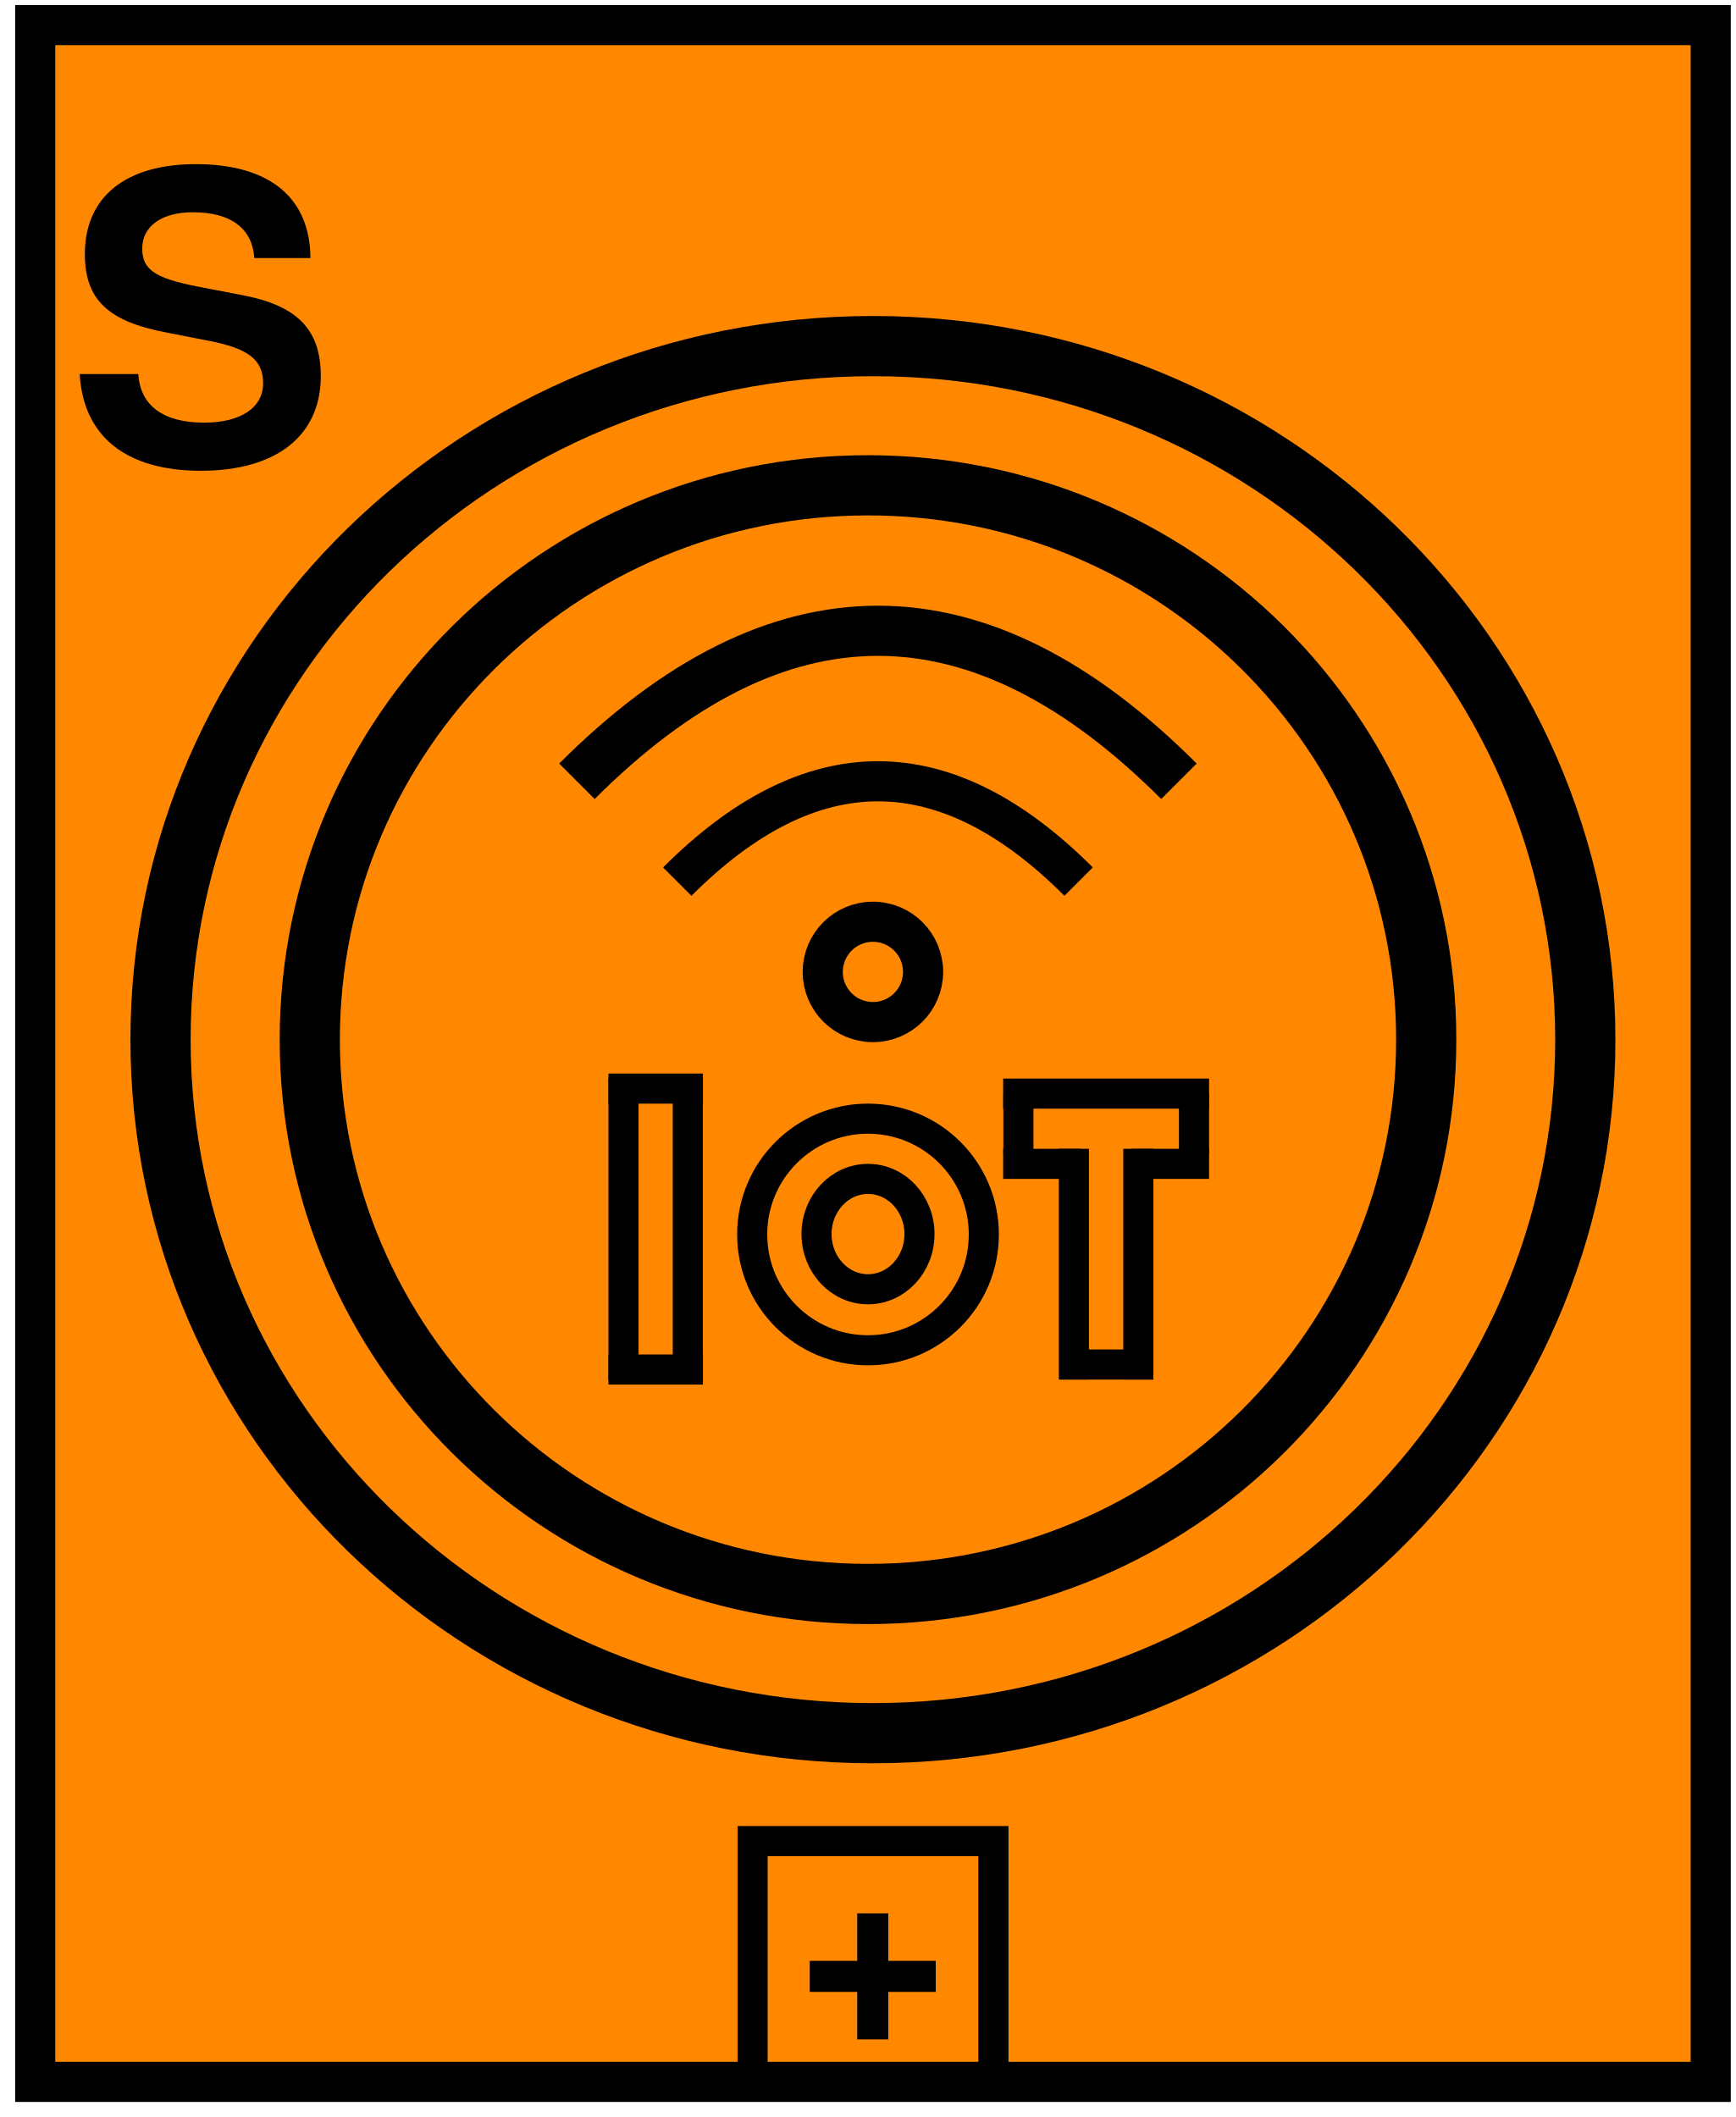
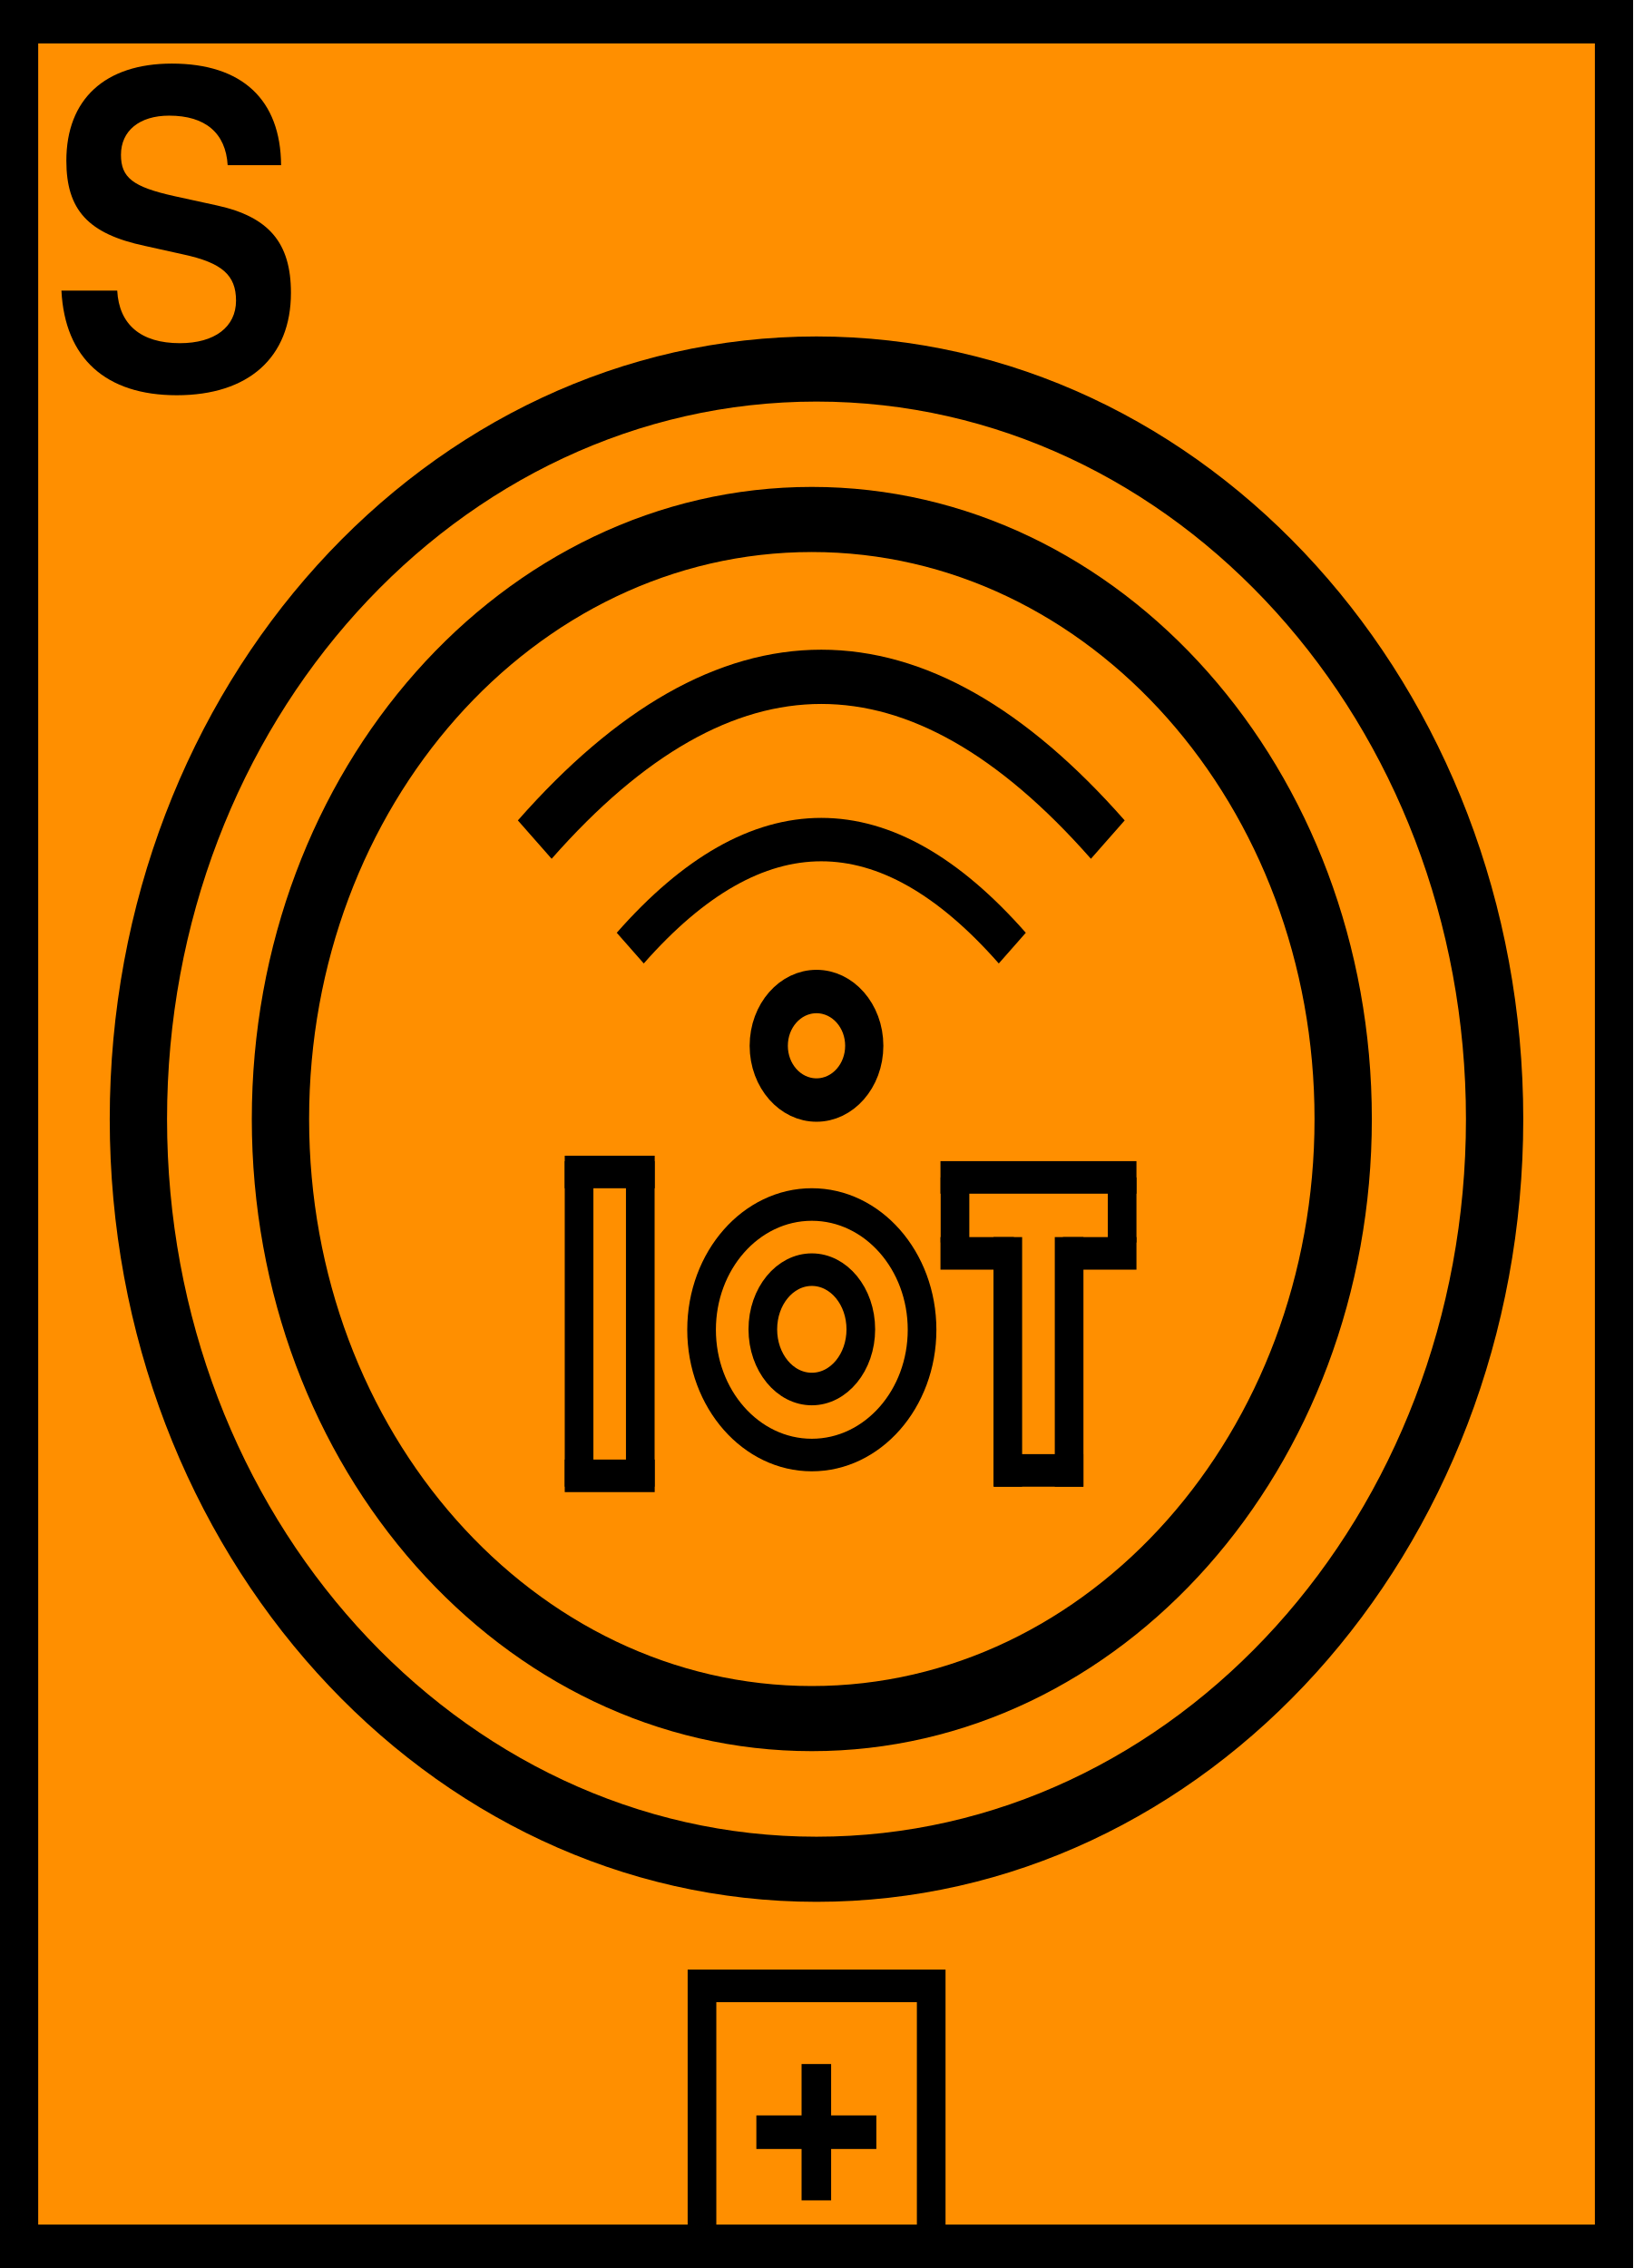
- <svg xmlns="http://www.w3.org/2000/svg" version="1.1" width="173px" height="211px" viewBox="-0.5 -0.5 173 211">
-   <defs />
-   <g>
-     <rect x="3.01" y="2" width="166.99" height="205" fill="#ff8800" stroke="#000000" stroke-width="4" />
-     <rect x="0" y="2" width="40" height="50" fill="none" stroke="none" />
-     <g fill="#000000" font-family="Helvetica" font-weight="bold" text-anchor="middle" font-size="40px">
-       <text x="19.5" y="45.5">S</text>
+ <svg width="9.525mm" height="13.229mm" viewBox="0 0 9.525 13.229">
+   <g id="g2067" transform="matrix(0.05570448,0,0,0.06329693,-0.05626152,-0.5063754)">
+     <rect x="3.01" y="10" width="166.99" height="205" fill="none" stroke="#000000" stroke-width="4" id="rect2013" style="fill:#ff8f00;fill-opacity:1" />
+     <g fill="#000000" font-family="Helvetica" font-weight="bold" text-anchor="middle" font-size="40px" id="g2019">
+       <text x="19.5" y="43.5" id="text2017">S</text>
    </g>
-     <ellipse cx="86.5" cy="103.12" rx="71" ry="69.125" fill="none" stroke="#000000" stroke-width="6" />
-     <ellipse cx="86.01" cy="103.12" rx="55.635" ry="55.25" fill="none" stroke="#000000" stroke-width="6" />
-     <path d="M 67 87.37 Q 87 67.37 107 87.37" fill="none" stroke="#000000" stroke-width="4" stroke-miterlimit="10" />
-     <path d="M 57 77.37 Q 87 47.37 117 77.37" fill="none" stroke="#000000" stroke-width="5" stroke-miterlimit="10" />
-     <ellipse cx="86.5" cy="96.37" rx="5" ry="5" fill="none" stroke="#000000" stroke-width="4" />
-     <ellipse cx="86.01" cy="122.54" rx="11.543" ry="11.543" fill="none" stroke="#000000" stroke-width="3" />
-     <path d="M 106.53 137 L 106.53 114" fill="none" stroke="#000000" stroke-width="3" stroke-miterlimit="10" />
-     <path d="M 112.95 137 L 112.95 114" fill="none" stroke="#000000" stroke-width="3" stroke-miterlimit="10" />
-     <path d="M 105.1 135.5 L 114.44 135.5" fill="none" stroke="#000000" stroke-width="3" stroke-miterlimit="10" />
-     <path d="M 99.48 115.5 L 107.17 115.5" fill="none" stroke="#000000" stroke-width="3" stroke-miterlimit="10" />
-     <path d="M 112.3 115.5 L 120 115.5" fill="none" stroke="#000000" stroke-width="3" stroke-miterlimit="10" />
-     <path d="M 118.5 114.5 L 118.5 108.5" fill="none" stroke="#000000" stroke-width="3" stroke-miterlimit="10" />
-     <path d="M 101 114.5 L 101 108.5" fill="none" stroke="#000000" stroke-width="3" stroke-miterlimit="10" />
-     <path d="M 99.48 108.5 L 120 108.5" fill="none" stroke="#000000" stroke-width="3" stroke-miterlimit="10" />
-     <path d="M 61.64 137 L 61.64 107" fill="none" stroke="#000000" stroke-width="3" stroke-miterlimit="10" />
-     <path d="M 68.05 137 L 68.05 107" fill="none" stroke="#000000" stroke-width="3" stroke-miterlimit="10" />
-     <path d="M 60.14 108 L 69.56 108" fill="none" stroke="#000000" stroke-width="3" stroke-miterlimit="10" />
-     <path d="M 60.14 136 L 69.56 136" fill="none" stroke="#000000" stroke-width="3" stroke-miterlimit="10" />
-     <ellipse cx="86.01" cy="122.5" rx="5.13" ry="5.5" fill="none" stroke="#000000" stroke-width="3" />
-     <rect x="74.51" y="183" width="24" height="24" fill="none" stroke="#000000" stroke-width="3" />
-     <g transform="translate(-0.5 -0.5)scale(1)">
-       <switch>
-         <text x="87" y="203" fill="#000000" font-family="Helvetica" font-size="26px" text-anchor="middle" font-weight="bold">+</text>
+     <ellipse cx="86.5" cy="111.13" rx="71" ry="69.125" fill="none" stroke="#000000" stroke-width="6" id="ellipse2021" />
+     <ellipse cx="86.01" cy="111.12" rx="55.635" ry="55.25" fill="none" stroke="#000000" stroke-width="6" id="ellipse2023" />
+     <path d="m 67,95.37 q 20,-20 40,0" fill="none" stroke="#000000" stroke-width="4" stroke-miterlimit="10" id="path2025" />
+     <path d="m 57,85.37 q 30,-30 60,0" fill="none" stroke="#000000" stroke-width="5" stroke-miterlimit="10" id="path2027" />
+     <circle cx="86.5" cy="104.37" fill="none" stroke="#000000" stroke-width="4" id="ellipse2029" r="5" />
+     <circle cx="86.01" cy="130.54" fill="none" stroke="#000000" stroke-width="3" id="ellipse2031" r="11.543" />
+     <path d="M 106.53,145 V 122" fill="none" stroke="#000000" stroke-width="3" stroke-miterlimit="10" id="path2033" />
+     <path d="M 112.95,145 V 122" fill="none" stroke="#000000" stroke-width="3" stroke-miterlimit="10" id="path2035" />
+     <path d="m 105.1,143.5 h 9.34" fill="none" stroke="#000000" stroke-width="3" stroke-miterlimit="10" id="path2037" />
+     <path d="m 99.48,123.5 h 7.69" fill="none" stroke="#000000" stroke-width="3" stroke-miterlimit="10" id="path2039" />
+     <path d="M 112.3,123.5 H 120" fill="none" stroke="#000000" stroke-width="3" stroke-miterlimit="10" id="path2041" />
+     <path d="m 118.5,122.5 v -6" fill="none" stroke="#000000" stroke-width="3" stroke-miterlimit="10" id="path2043" />
+     <path d="m 101,122.5 v -6" fill="none" stroke="#000000" stroke-width="3" stroke-miterlimit="10" id="path2045" />
+     <path d="M 99.48,116.5 H 120" fill="none" stroke="#000000" stroke-width="3" stroke-miterlimit="10" id="path2047" />
+     <path d="M 61.64,145 V 115" fill="none" stroke="#000000" stroke-width="3" stroke-miterlimit="10" id="path2049" />
+     <path d="M 68.05,145 V 115" fill="none" stroke="#000000" stroke-width="3" stroke-miterlimit="10" id="path2051" />
+     <path d="m 60.14,116 h 9.42" fill="none" stroke="#000000" stroke-width="3" stroke-miterlimit="10" id="path2053" />
+     <path d="m 60.14,144 h 9.42" fill="none" stroke="#000000" stroke-width="3" stroke-miterlimit="10" id="path2055" />
+     <ellipse cx="86.01" cy="130.5" rx="5.13" ry="5.5" fill="none" stroke="#000000" stroke-width="3" id="ellipse2057" />
+     <rect x="74.51" y="191" width="24" height="24" fill="none" stroke="#000000" stroke-width="3" id="rect2059" />
+     <g transform="translate(-0.5,-0.5)" id="g2065">
+       <switch id="switch2063">
+         <text x="87" y="211" fill="#000000" font-family="Helvetica" font-size="26px" text-anchor="middle" font-weight="bold" id="text2061">+</text>
      </switch>
    </g>
  </g>
</svg>
